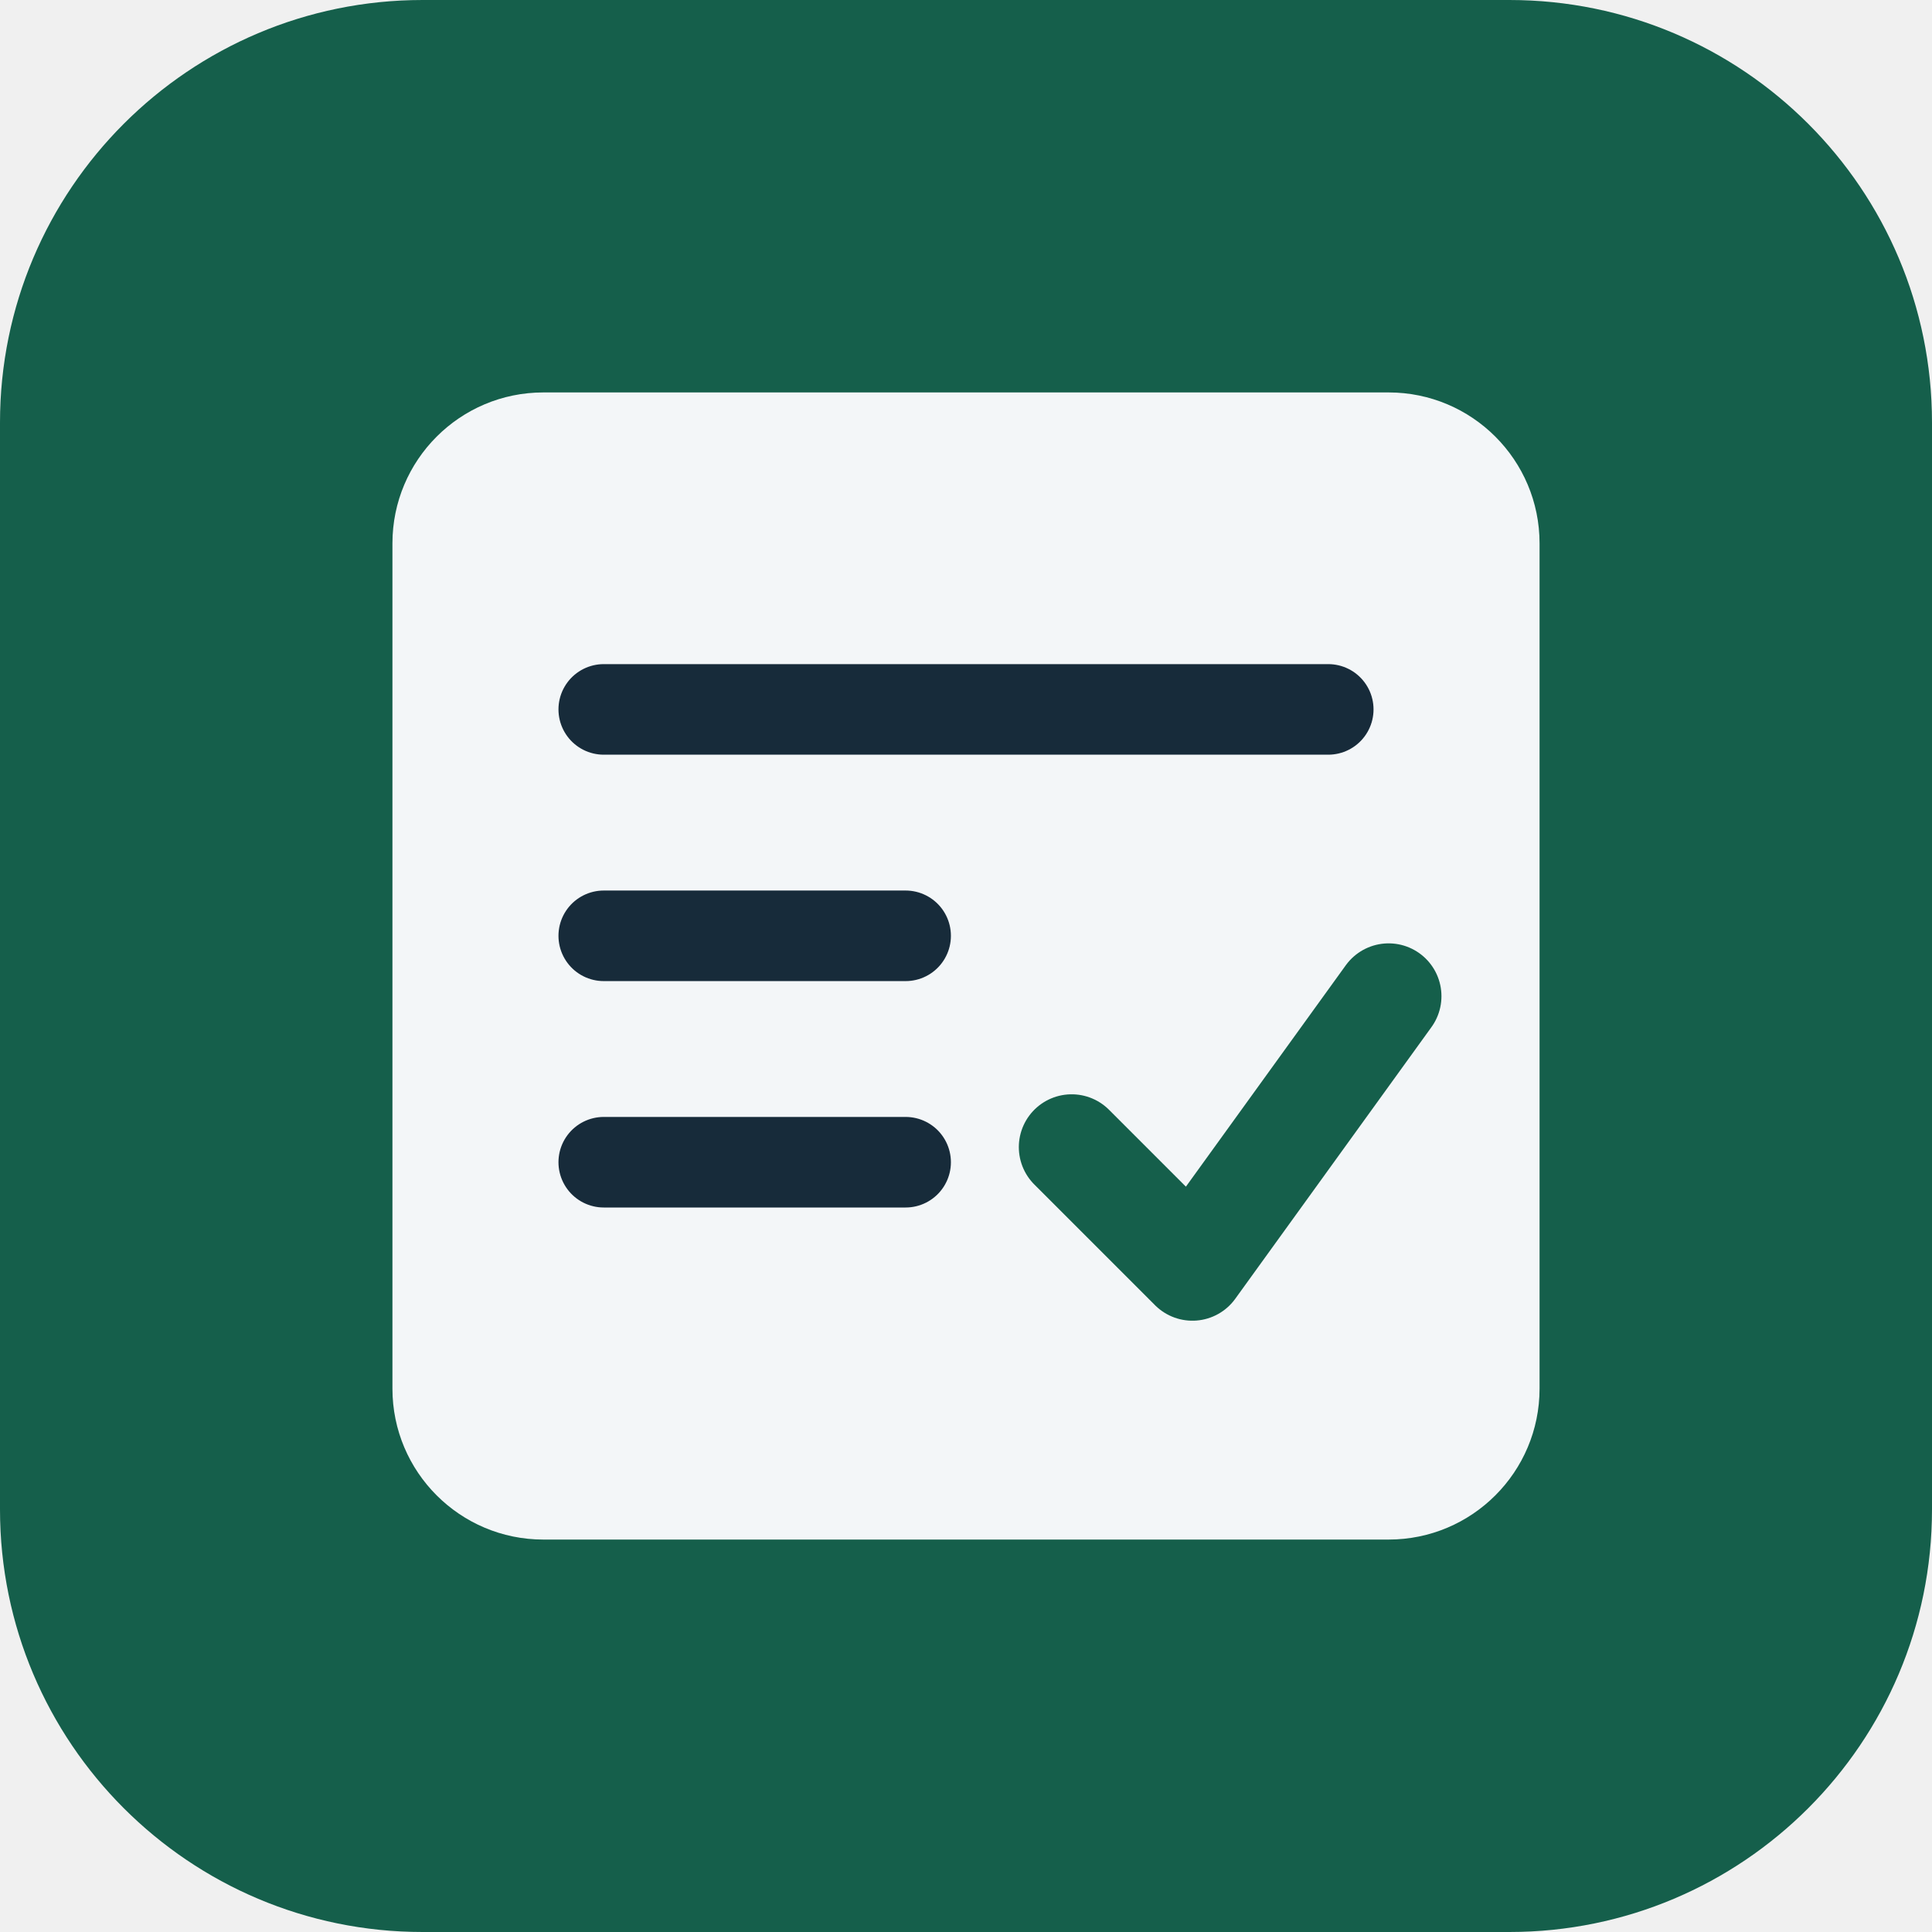
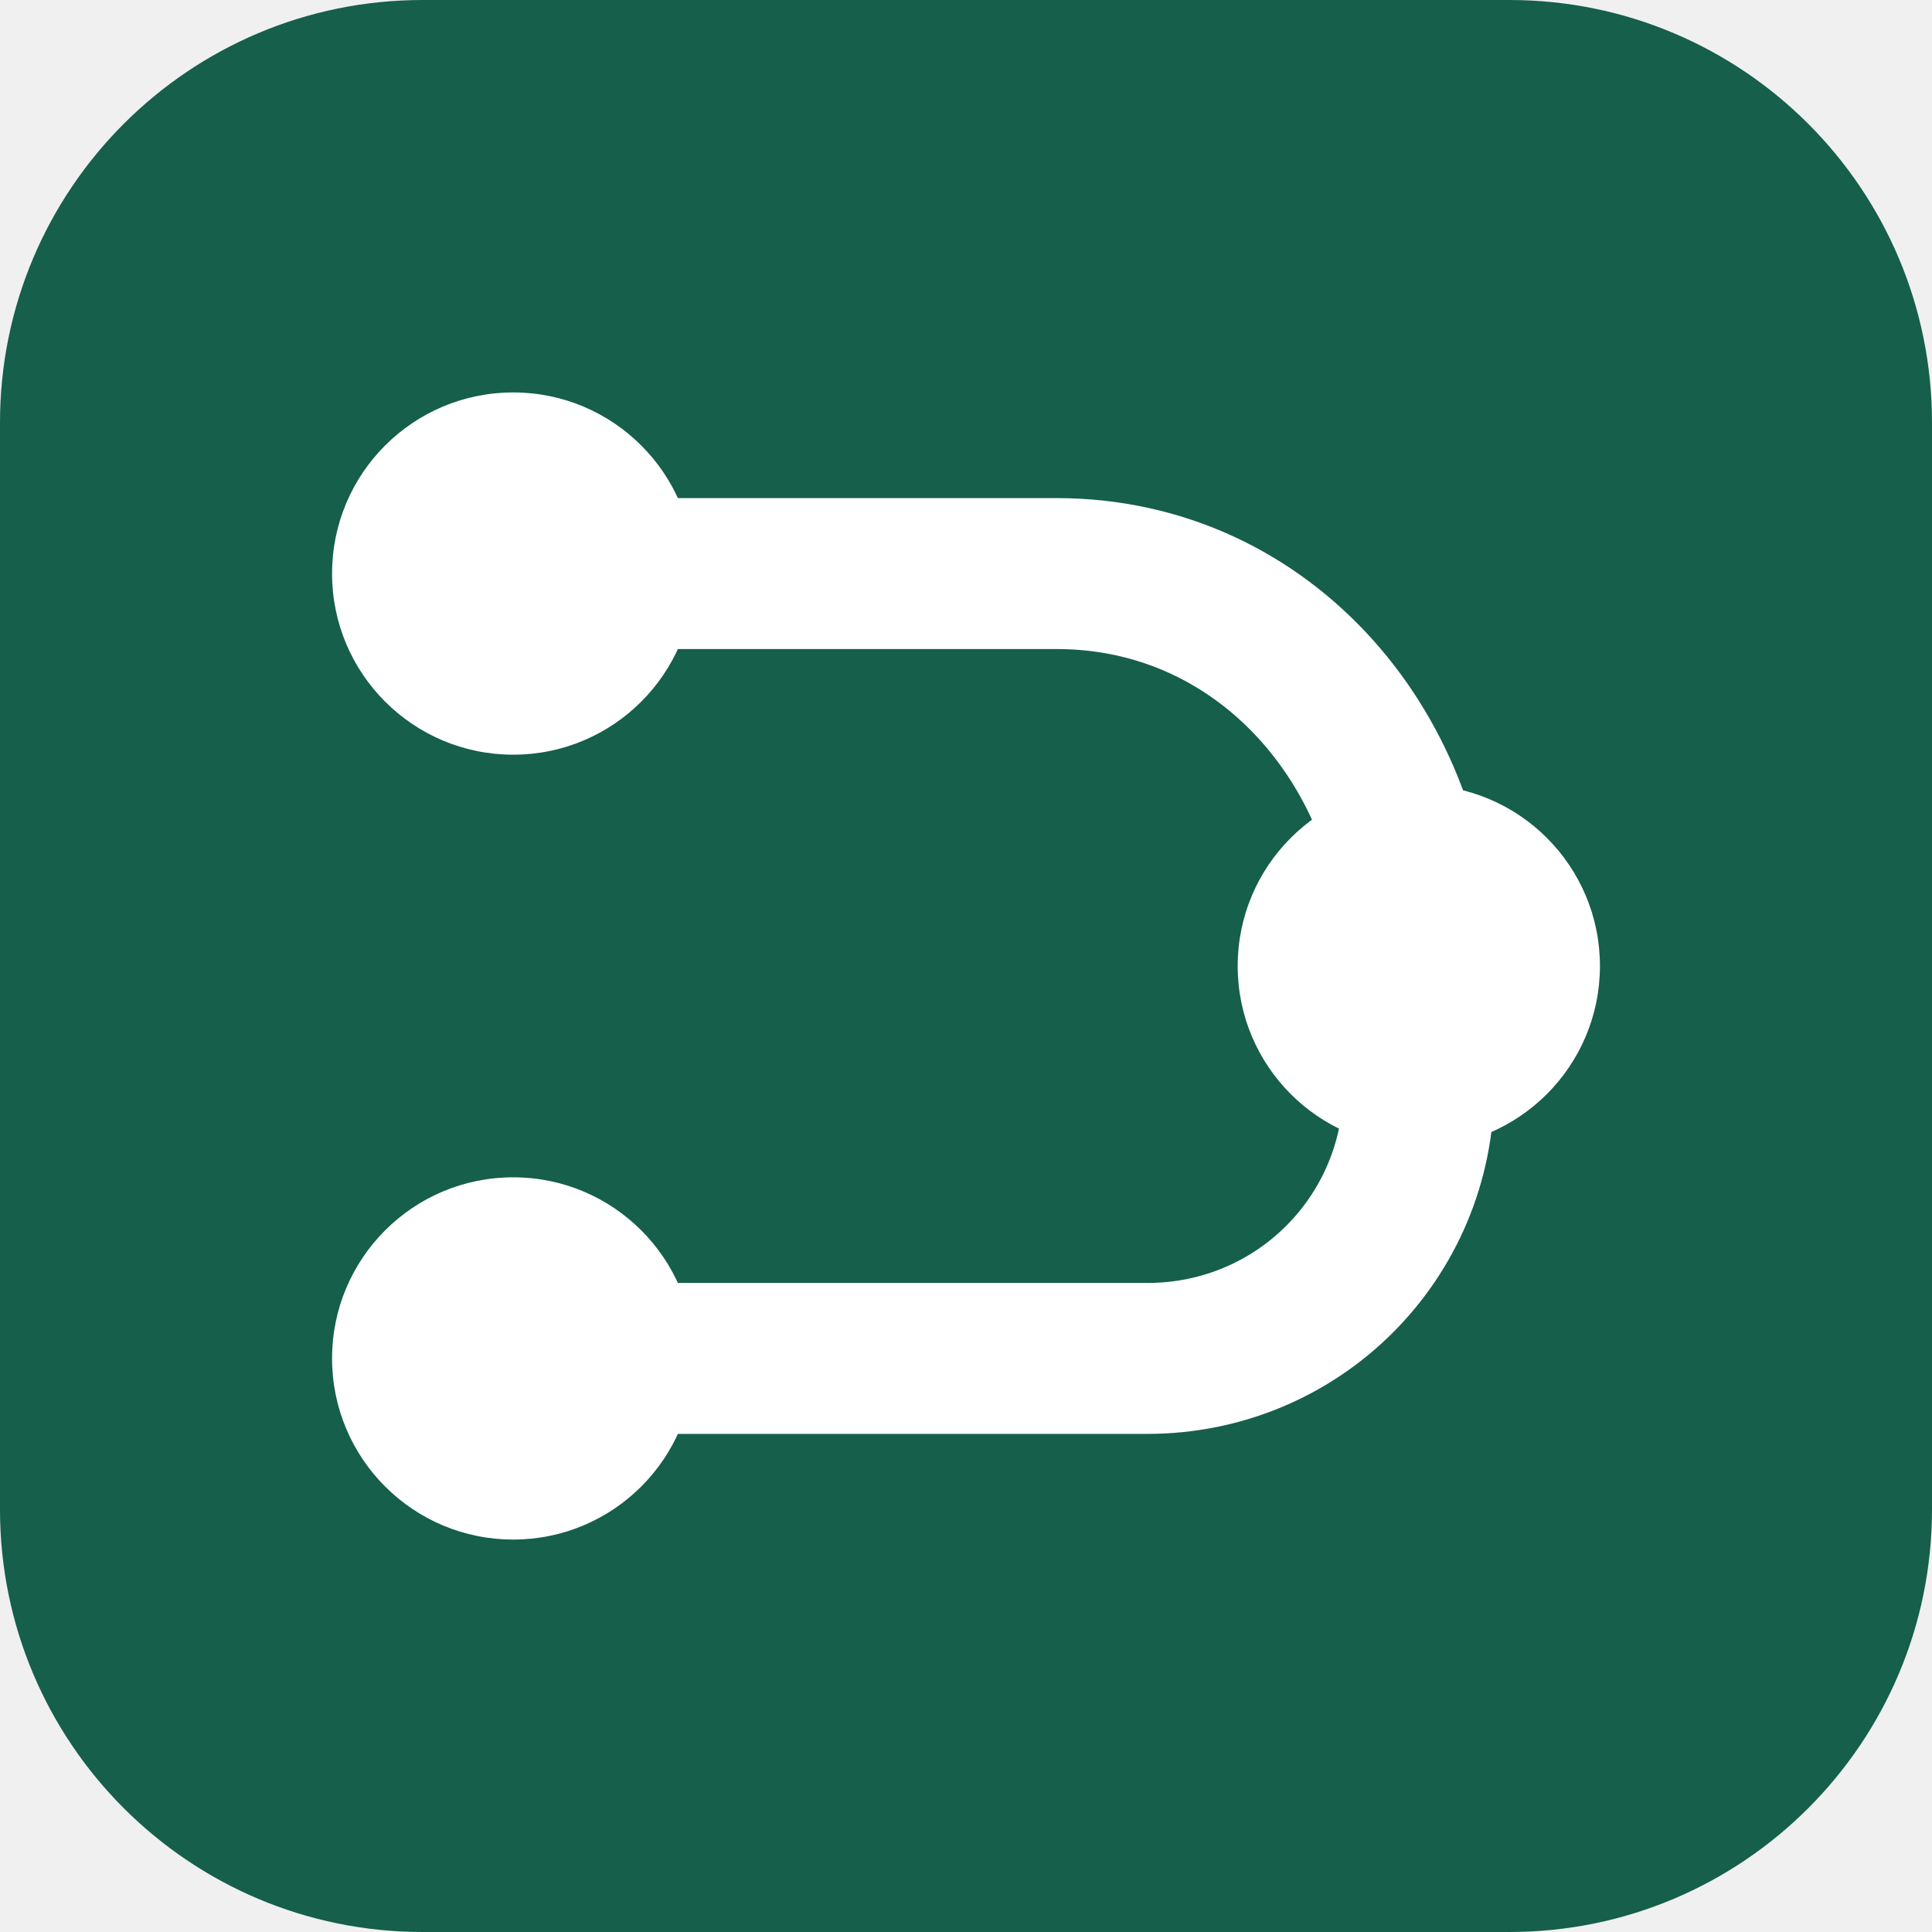
- <svg xmlns="http://www.w3.org/2000/svg" width="512" height="512" viewBox="0 0 512 512">
-   <rect width="512" height="512" rx="112" fill="#155f4b" />
-   <rect x="104" y="104" width="304" height="304" rx="40" fill="#f3f6f8" />
-   <path d="M160 188h192M160 248h80M160 308h80" stroke="#172b3a" stroke-width="24" stroke-linecap="round" />
-   <path d="m284 304 32 32 52-72" fill="none" stroke="#155f4b" stroke-width="28" stroke-linecap="round" stroke-linejoin="round" />
+ <svg xmlns="http://www.w3.org/2000/svg" viewBox="0 0 64 64">
+   <rect width="64" height="64" rx="14" fill="#155f4b" />
+   <path d="M17 19H35C42 19 47 25 47 32V36C47 41 43 45 38 45H17" fill="none" stroke="#ffffff" stroke-width="5" stroke-linecap="round" stroke-linejoin="round" />
+   <g fill="#ffffff">
+     <circle cx="17" cy="19" r="6" />
+     <circle cx="47" cy="32" r="6" />
+     <circle cx="17" cy="45" r="6" />
+   </g>
</svg>
